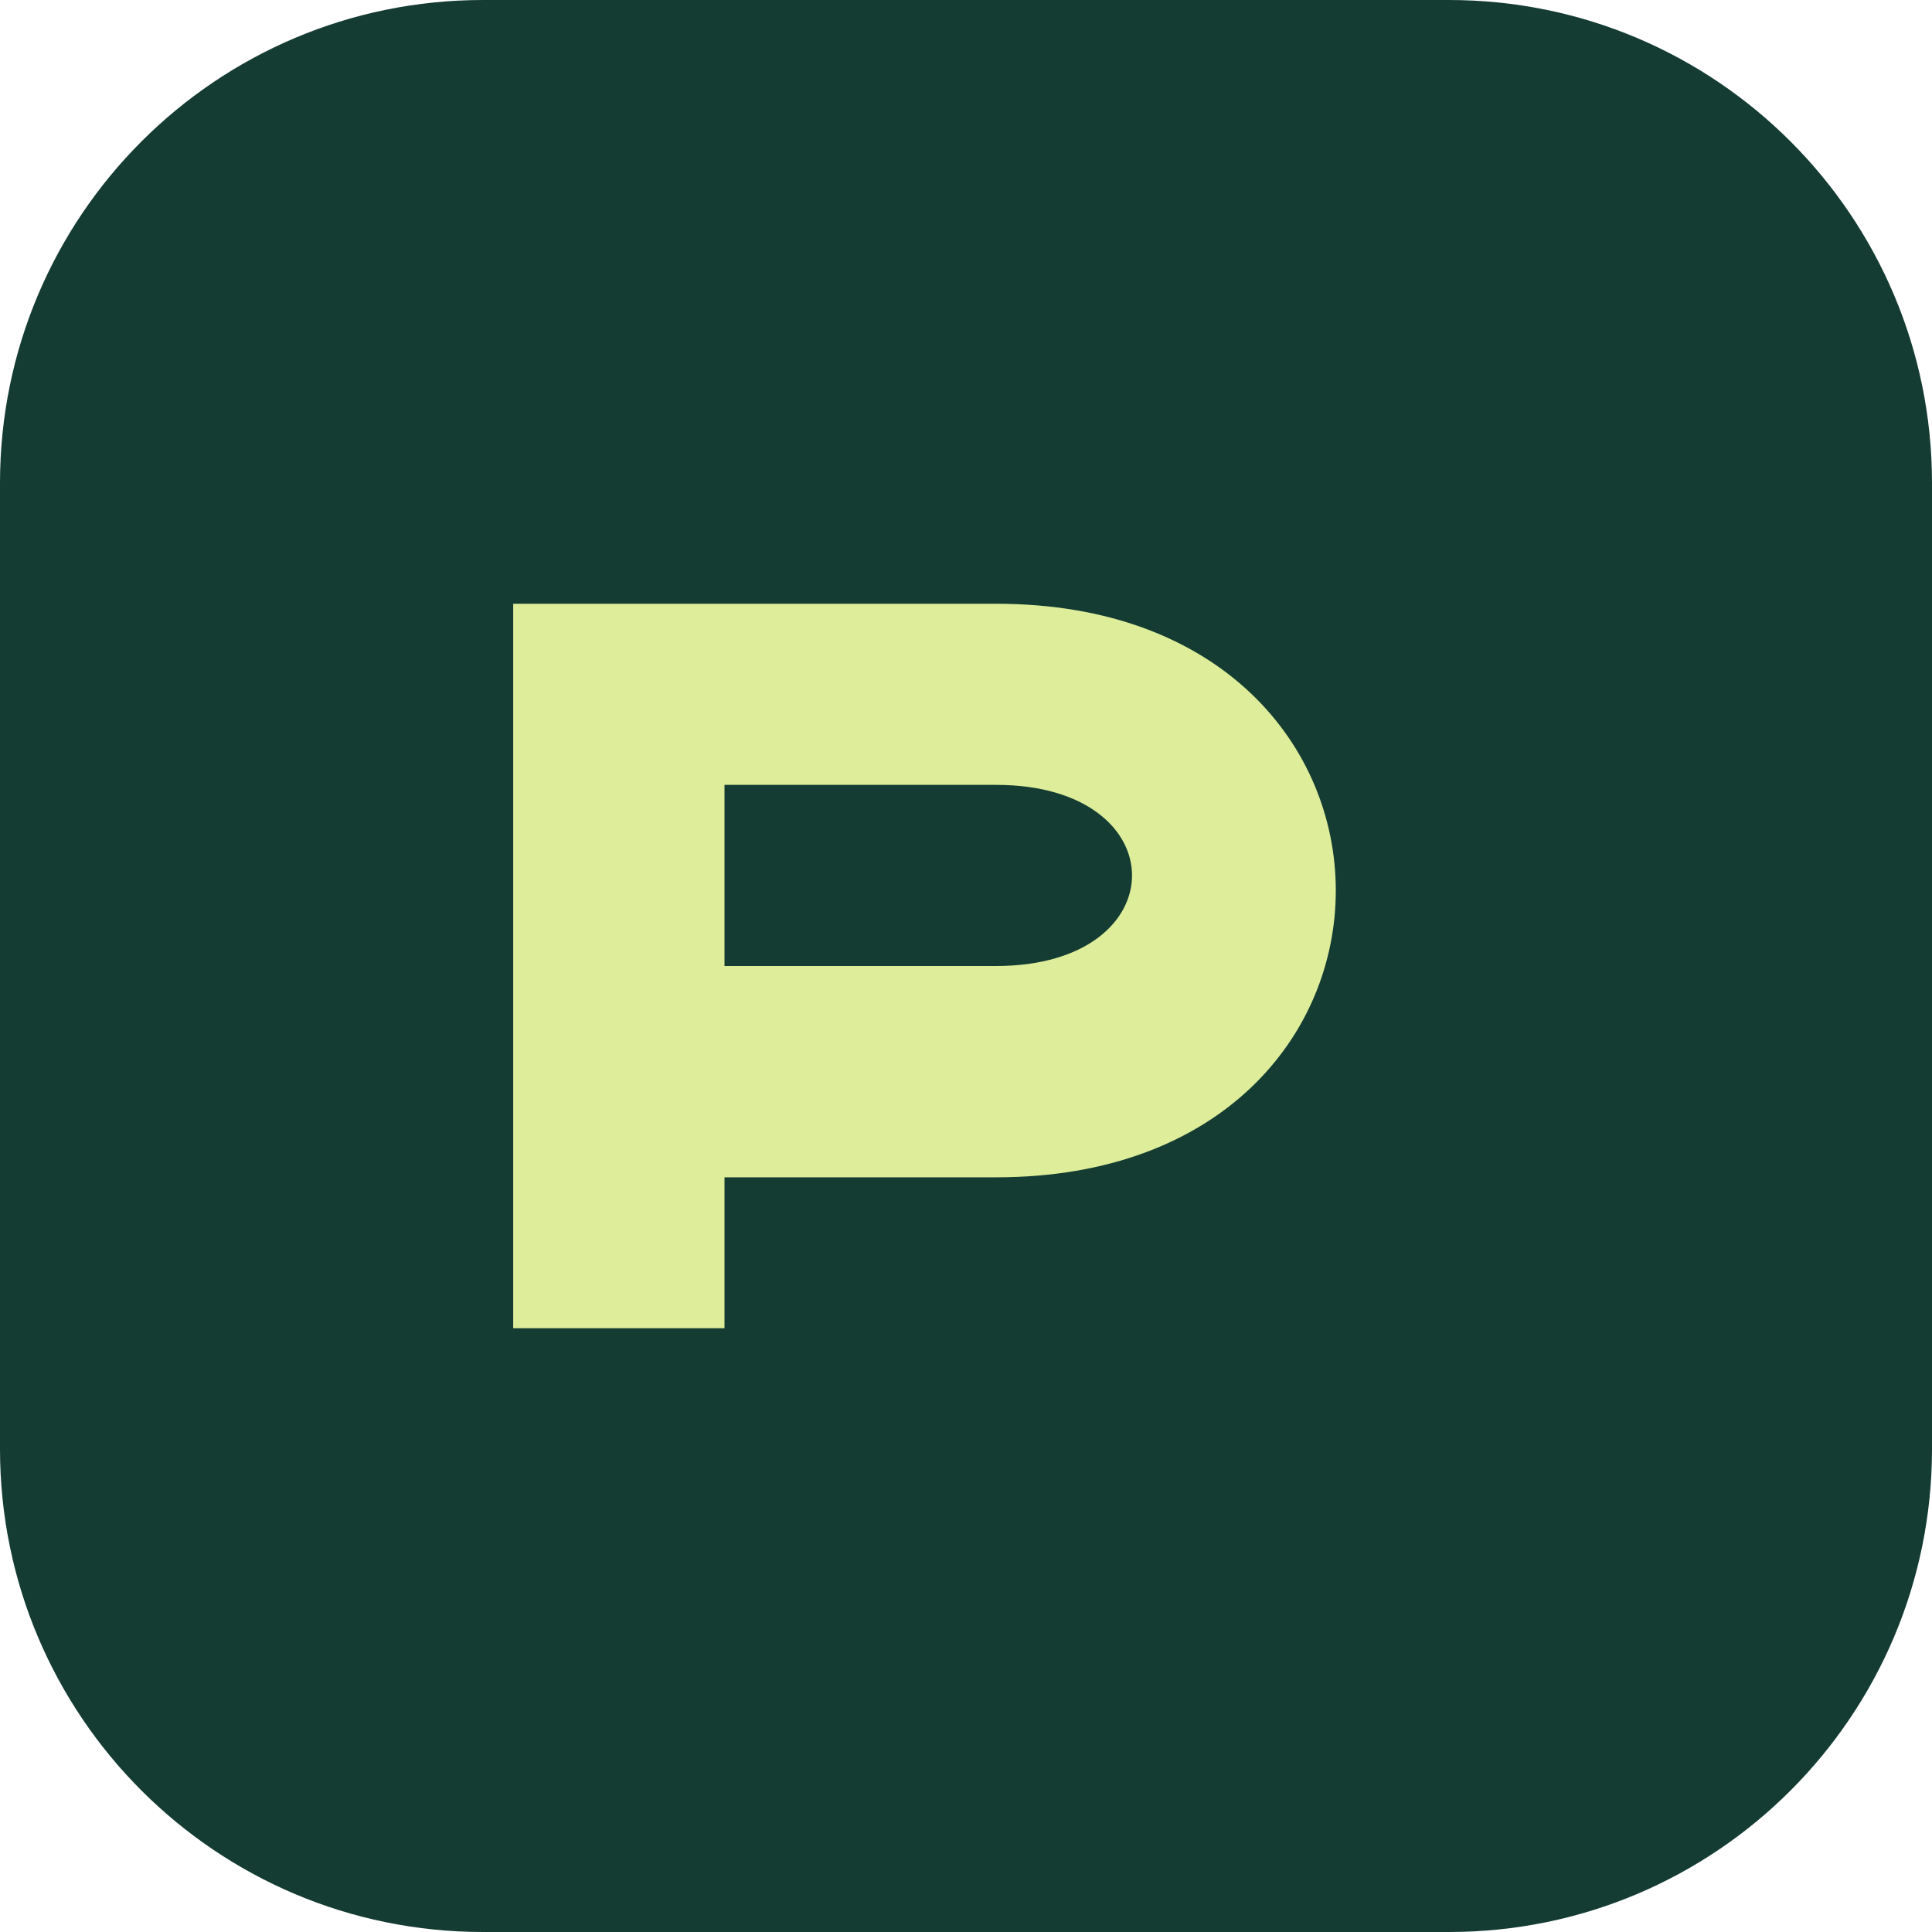
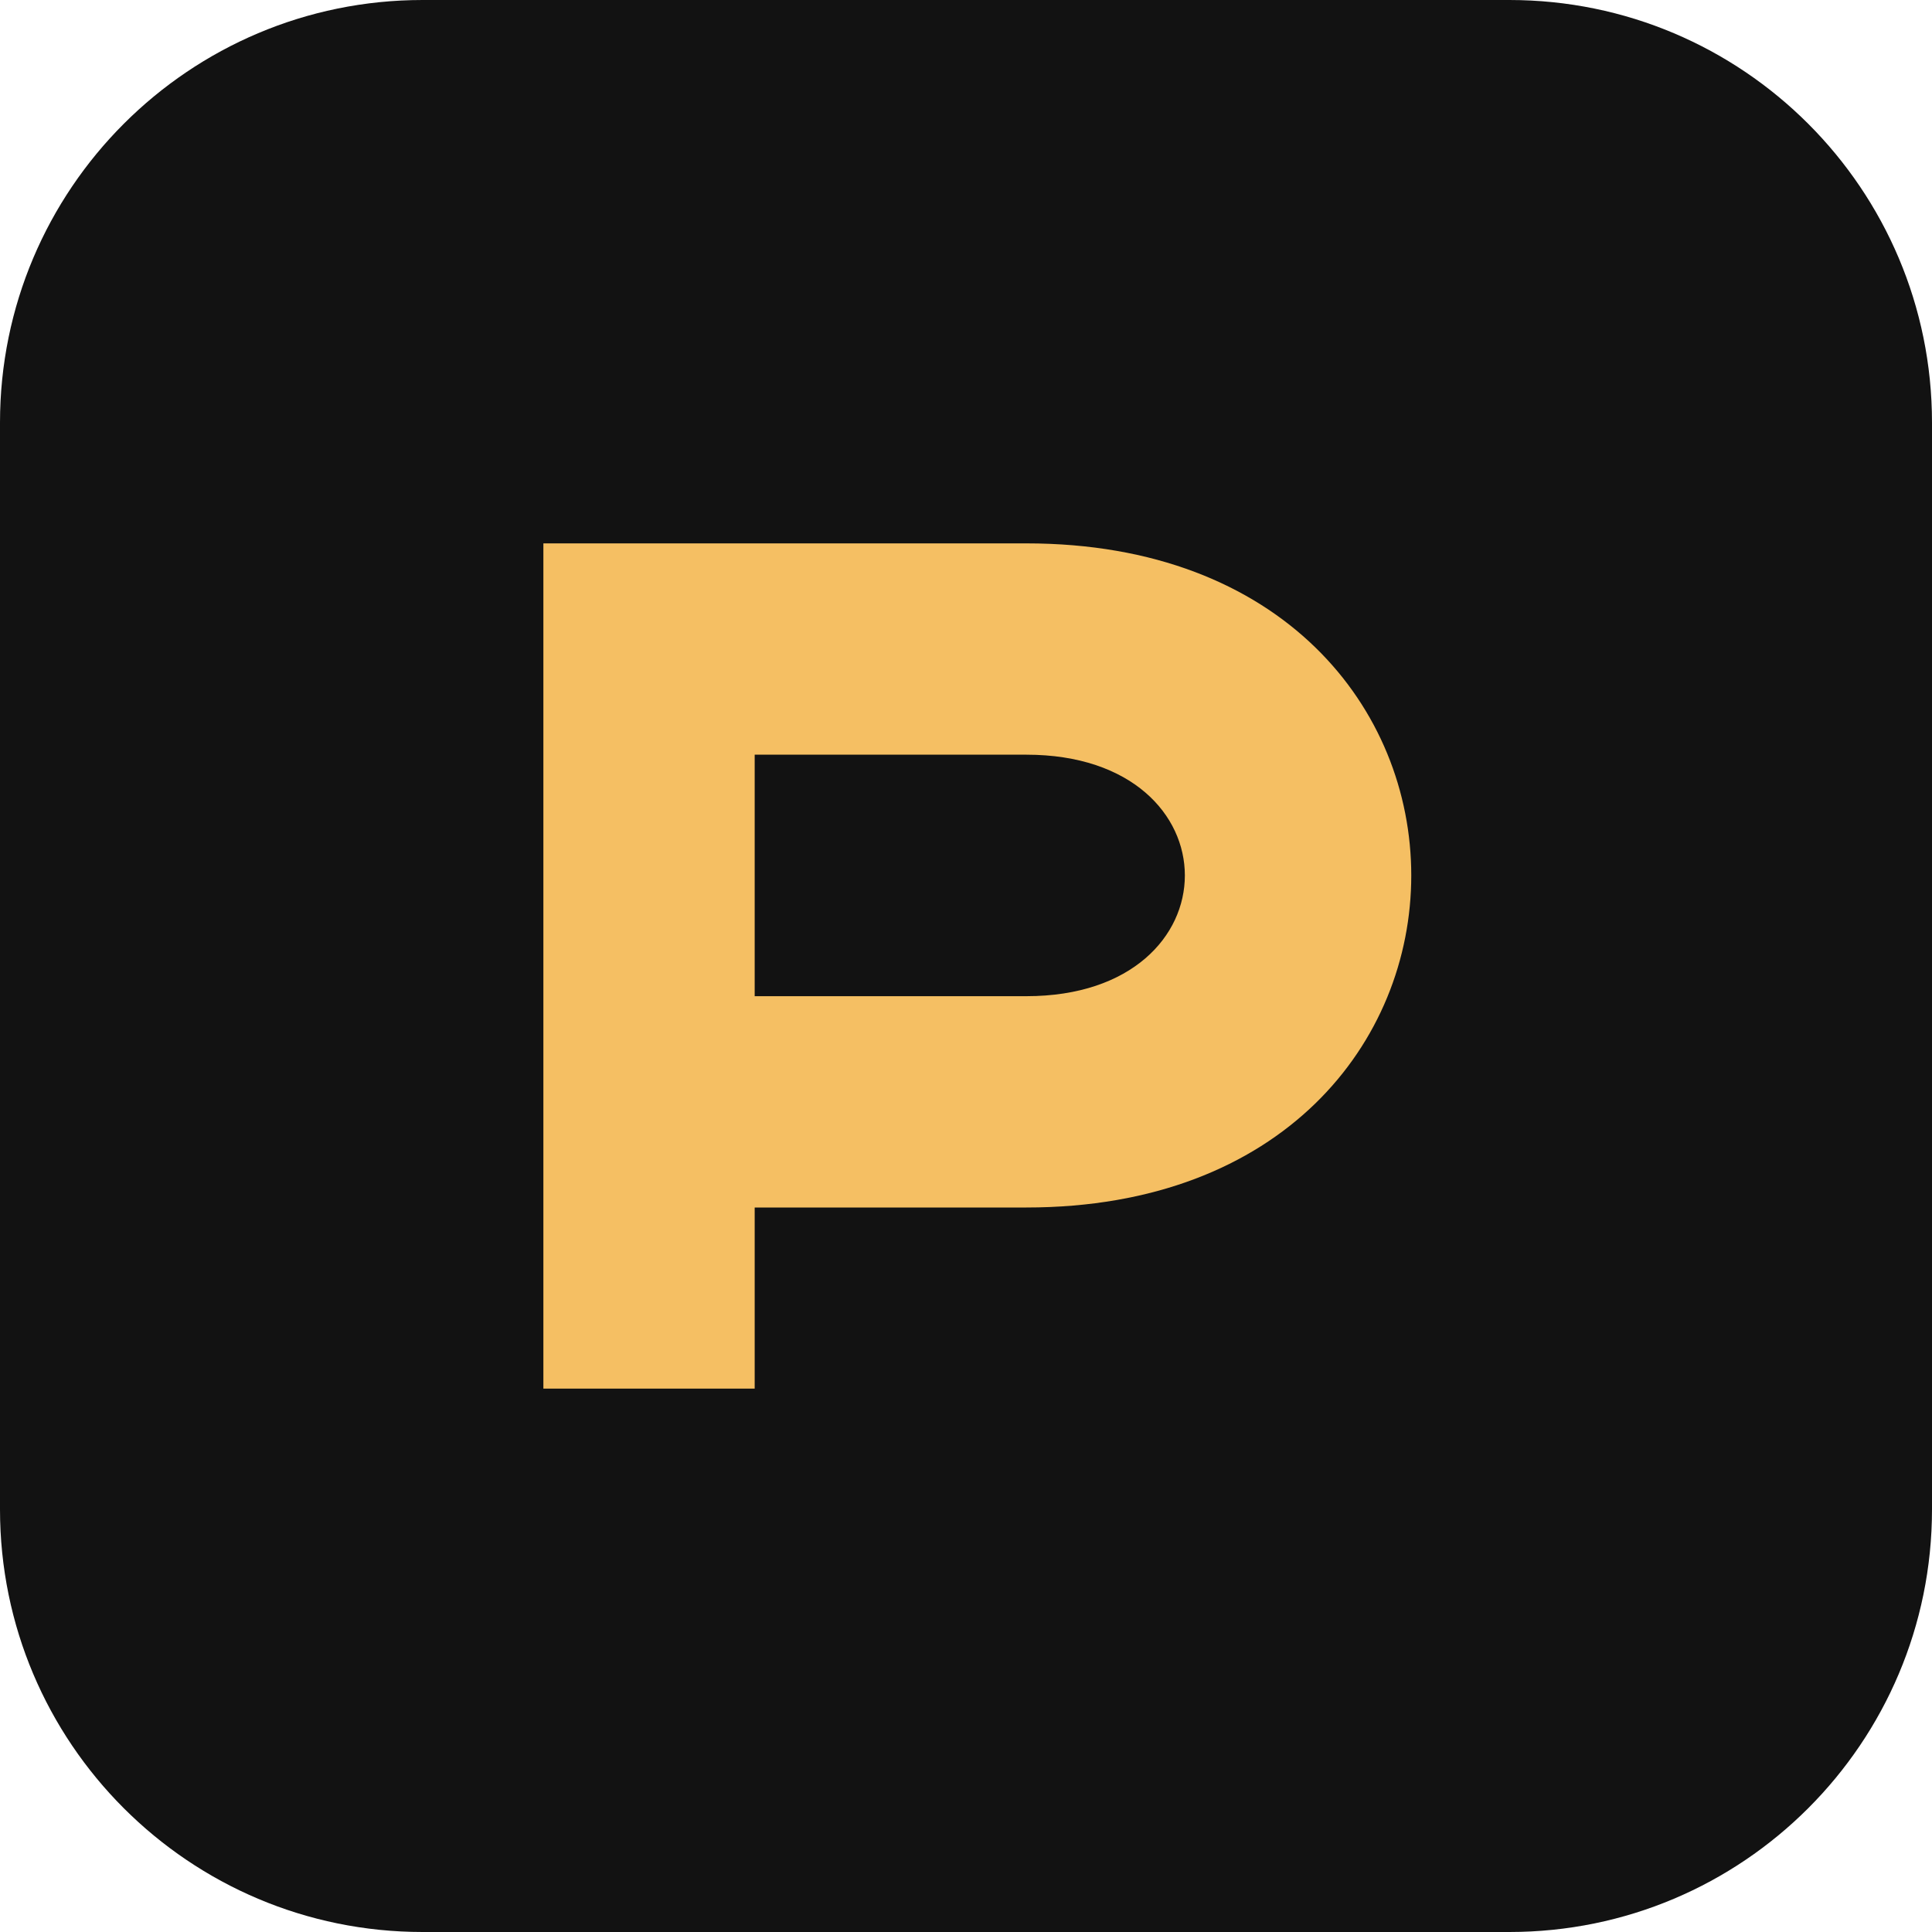
<svg xmlns="http://www.w3.org/2000/svg" viewBox="0 0 64 64">
-   <rect width="64" height="64" rx="16" fill="#143c32" />
-   <path d="M17 44V20h16c15 0 15 19 0 19h-9v5zm7-12h9c6 0 6-6 0-6h-9z" fill="#dded9a" />
+   <rect width="64" height="64" rx="14" fill="#121212" />
+   <path d="M18 46V18h16c17 0 17 22 0 22h-9v6zm7-13h9c7 0 7-8 0-8h-9z" fill="#f5bf63" />
</svg>
